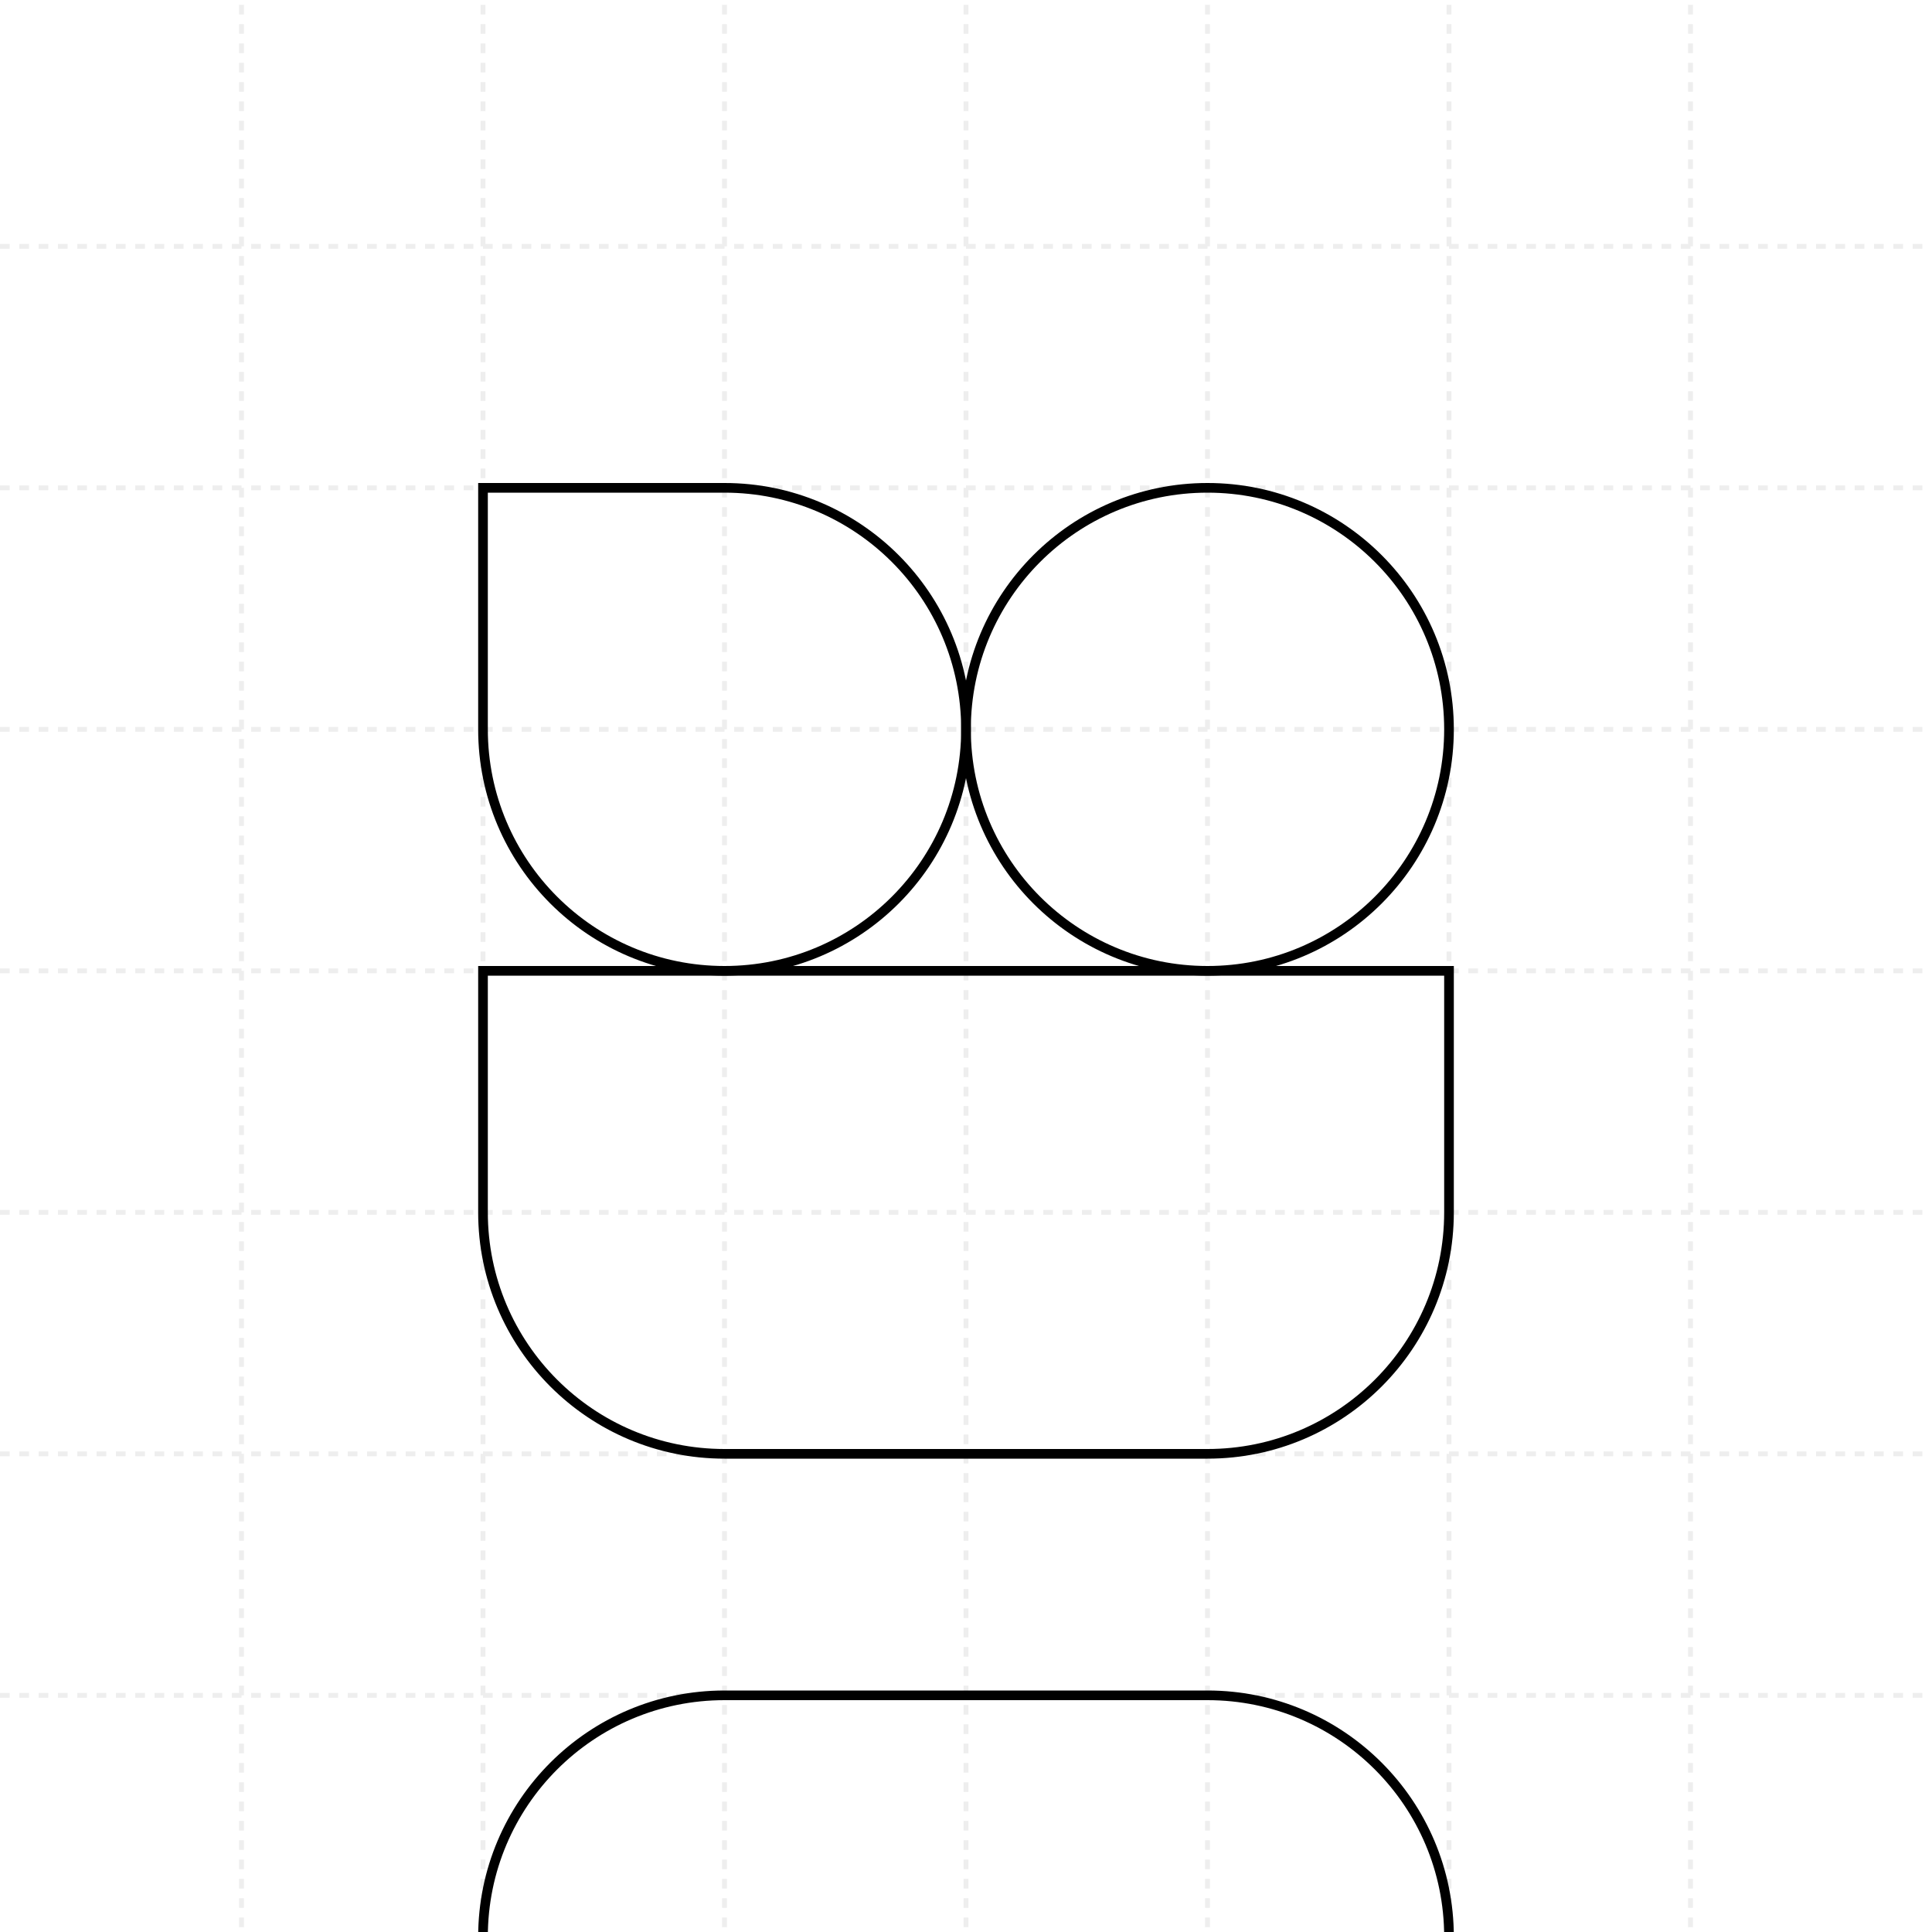
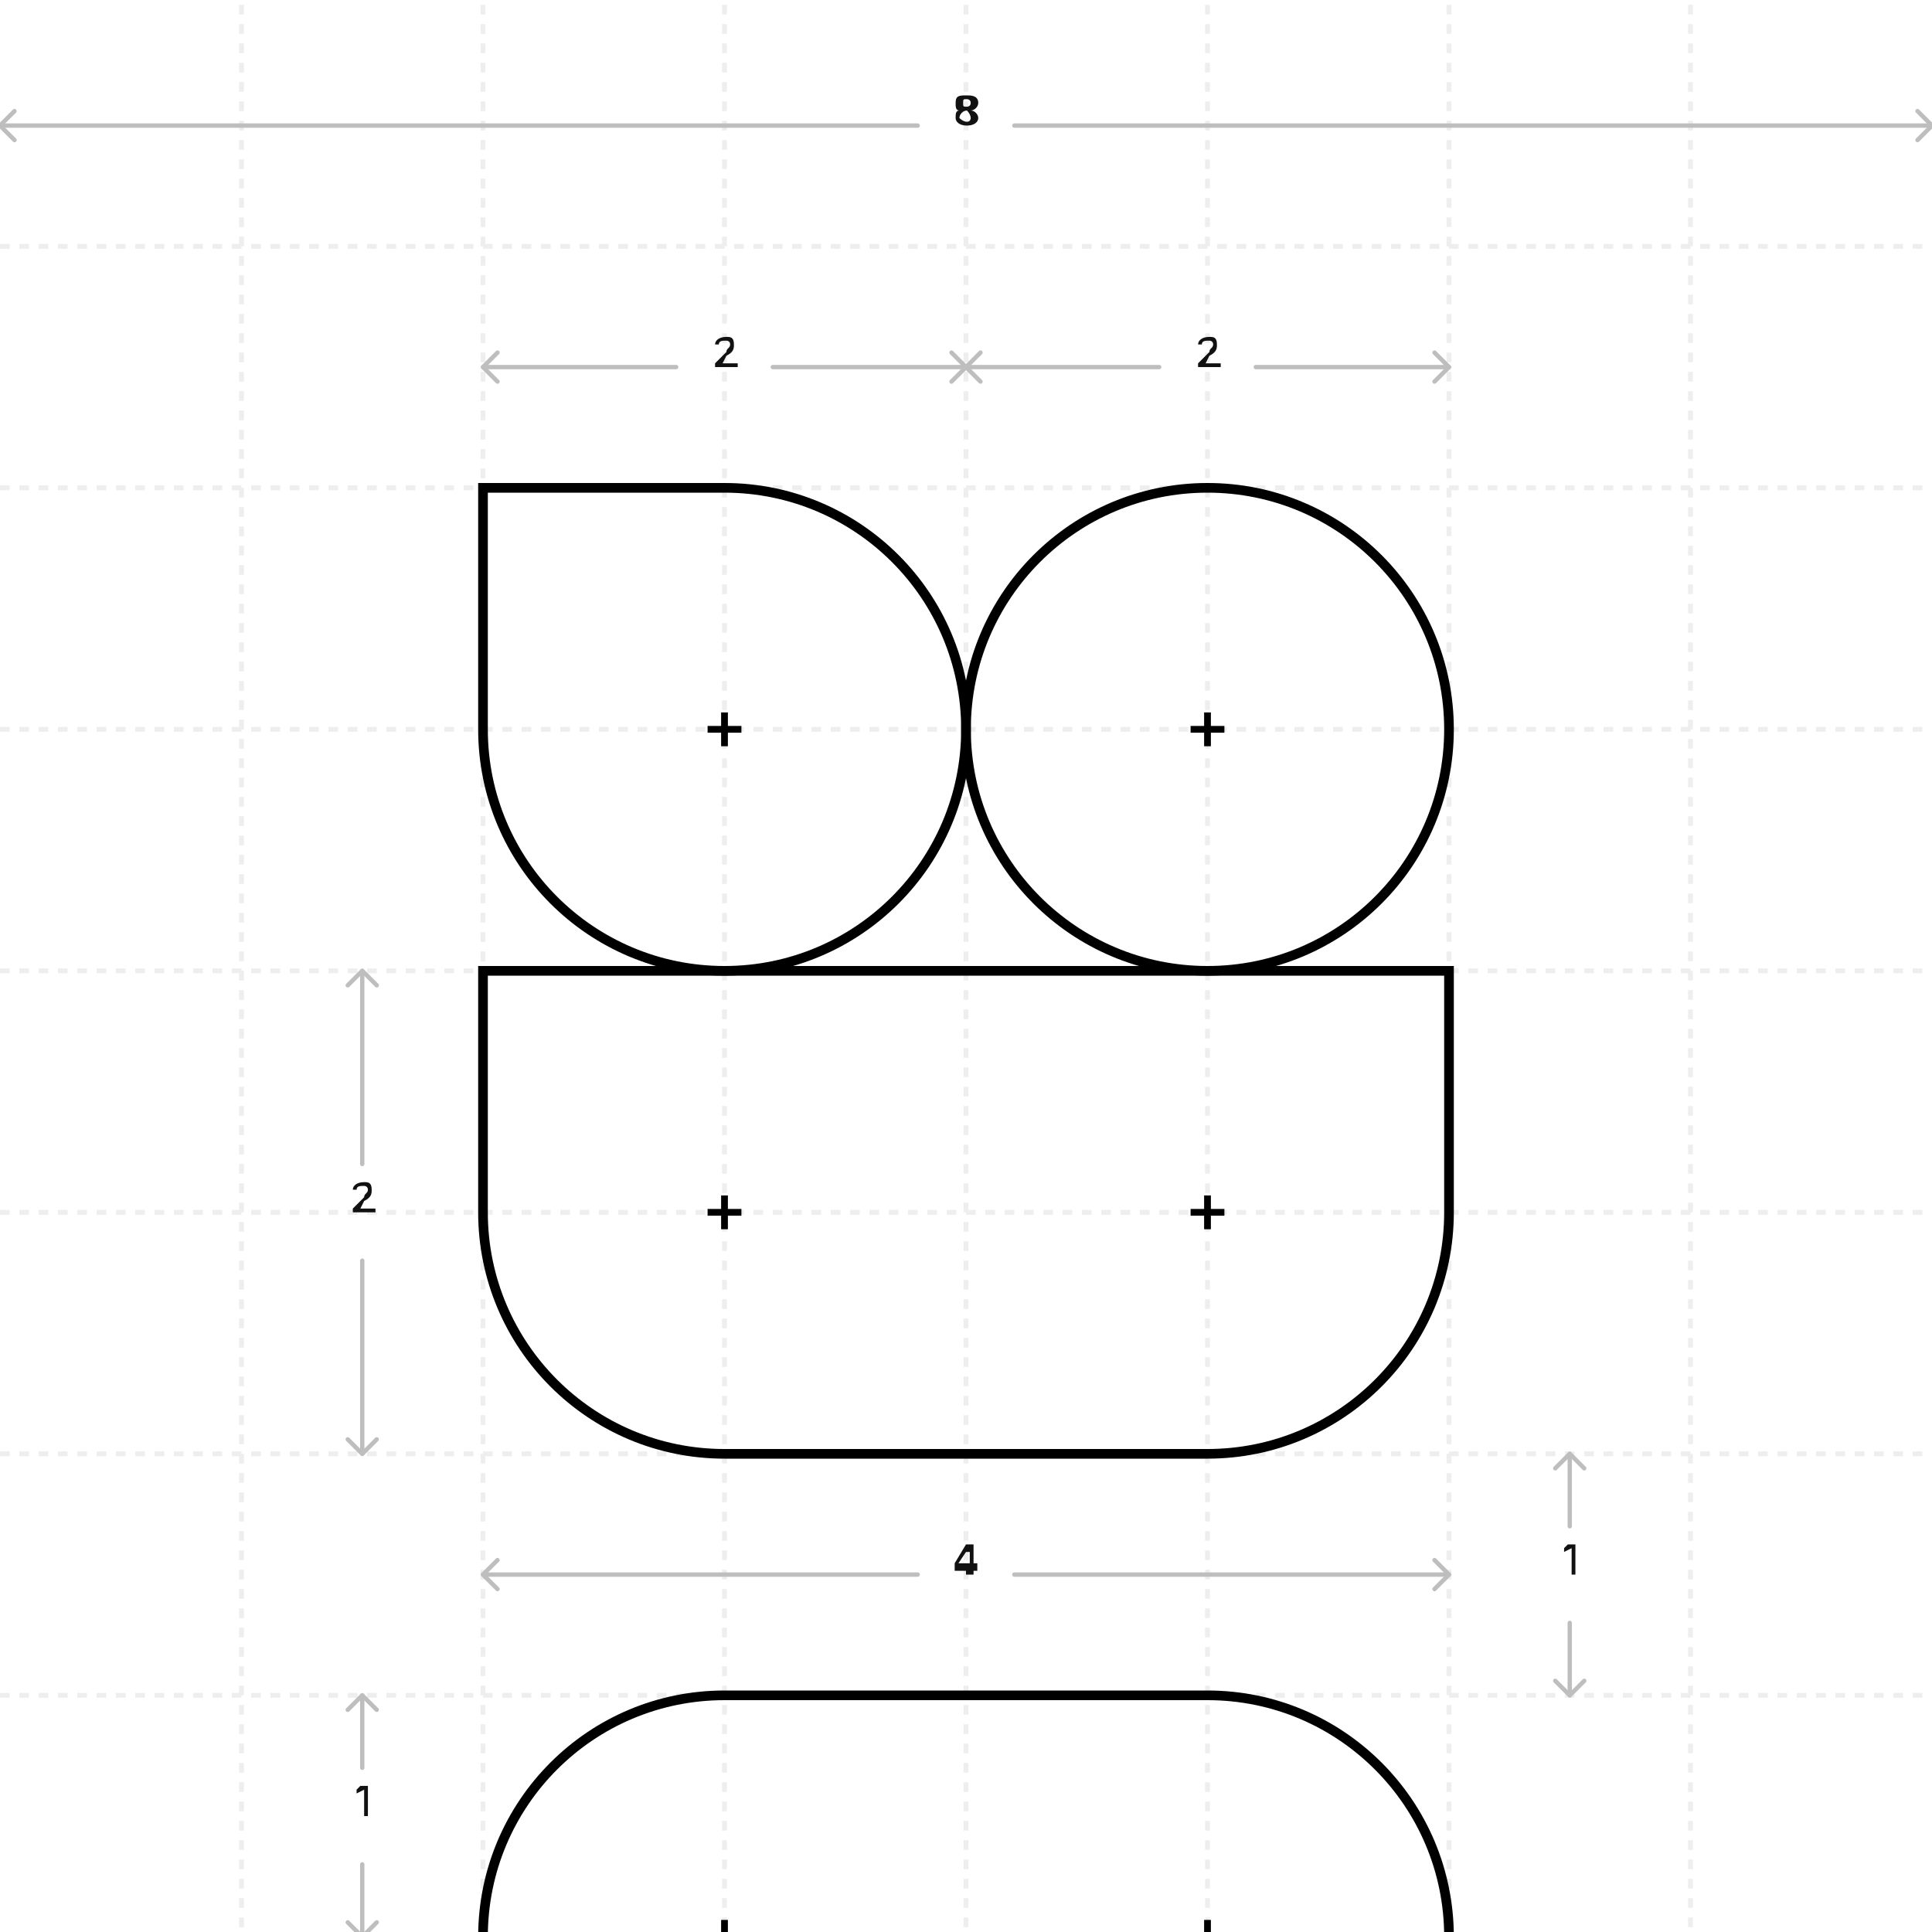
<svg xmlns="http://www.w3.org/2000/svg" width="800" height="800" viewBox="0 0 8 8">
  <rect width="8" height="8" fill="#fff" />
  <g stroke="#eee" stroke-width="0.02" stroke-dasharray="0.04" transform="translate(0, 0.02)">
    <line x1="1" x2="1" y2="8" />
    <line x1="2" x2="2" y2="8" />
    <line x1="3" x2="3" y2="8" />
    <line x1="4" x2="4" y2="8" />
    <line x1="5" x2="5" y2="8" />
    <line x1="6" x2="6" y2="8" />
    <line x1="7" x2="7" y2="8" />
    <line y1="1" y2="1" x2="8" />
    <line y1="2" y2="2" x2="8" />
    <line y1="3" y2="3" x2="8" />
    <line y1="4" y2="4" x2="8" />
    <line y1="5" y2="5" x2="8" />
    <line y1="6" y2="6" x2="8" />
    <line y1="7" y2="7" x2="8" />
  </g>
+   <g fill="transparent" stroke="#000" transform="translate(0, 0.02)">
+     <use href="#x" x="3" y="3" />
+     <use href="#x" x="5" y="3" />
+     <use href="#x" x="3" y="5" />
+     <use href="#x" x="5" y="5" />
+     <use href="#x" x="3" y="8" />
+     <use href="#x" x="5" y="8" />
+   </g>
+   <g fill="transparent" stroke="#bebebe" stroke-linecap="round" stroke-linejoin="round" transform="translate(0, 0.02)">
+     <use href="#arrow" transform="translate(8, 0.5)" />
+     <use href="#arrow" transform="translate(0, 0.5) rotate(180)" />
+     <line x2="3.8" y1="0.5" y2="0.5" stroke-width="0.018" />
+     <line x1="4.2" x2="8" y1="0.5" y2="0.5" stroke-width="0.018" />
+     <text class="text" x="4" y="0.5">8</text>
+     <use href="#arrow" transform="translate(6, 6.5)" />
+     <use href="#arrow" transform="translate(2, 6.5) rotate(180)" />
+     <line x1="2" x2="3.8" y1="6.5" y2="6.5" stroke-width="0.018" />
+     <line x1="4.2" x2="6" y1="6.5" y2="6.5" stroke-width="0.018" />
+     <text class="text" x="4" y="6.5">4</text>
+     <use href="#arrow" transform="translate(4, 1.5)" />
+     <use href="#arrow" transform="translate(2, 1.5) rotate(180)" />
+     <line x1="2" x2="2.8" y1="1.5" y2="1.5" stroke-width="0.018" />
+     <line x1="3.2" x2="4" y1="1.5" y2="1.5" stroke-width="0.018" />
+     <text class="text" x="3" y="1.5">2</text>
+     <use href="#arrow" transform="translate(6, 1.5)" />
+     <use href="#arrow" transform="translate(4, 1.5) rotate(180)" />
+     <line x1="4" x2="4.8" y1="1.5" y2="1.5" stroke-width="0.018" />
+     <line x1="5.2" x2="6" y1="1.5" y2="1.5" stroke-width="0.018" />
+     <text class="text" x="5" y="1.5">2</text>
+     <use href="#arrow" transform="translate(1.5, 4) rotate(-90)" />
+     <use href="#arrow" transform="translate(1.5, 6) rotate(90)" />
+     <line x1="1.5" x2="1.5" y1="4" y2="4.8" stroke-width="0.018" />
+     <line x1="1.5" x2="1.5" y1="5.2" y2="6" stroke-width="0.018" />
+     <text class="text" x="1.5" y="5">2</text>
+     <use href="#arrow" transform="translate(6.5, 6) rotate(-90)" />
+     <use href="#arrow" transform="translate(6.5, 7) rotate(90)" />
+     <line x1="6.5" x2="6.5" y1="6" y2="6.3" stroke-width="0.018" />
+     <line x1="6.5" x2="6.5" y1="6.7" y2="7" stroke-width="0.018" />
+     <text class="text" x="6.5" y="6.5">1</text>
+     <use href="#arrow" transform="translate(1.5, 7) rotate(-90)" />
+     <use href="#arrow" transform="translate(1.5, 8) rotate(90)" />
+     <line x1="1.5" x2="1.5" y1="7" y2="7.3" stroke-width="0.018" />
+     <line x1="1.5" x2="1.5" y1="7.7" y2="8" stroke-width="0.018" />
+     <text class="text" x="1.5" y="7.5">1</text>
+   </g>
  <g fill="transparent" stroke="#000" stroke-width="0.04" transform="translate(0, 0.02)">
    <g transform="translate(2, 2)">
      <path id="2x2_tr-br-bl" d="M 1 0         A 1 1, 0, 1, 1, 0 1         L 0 0 Z" />
    </g>
    <g transform="translate(4, 2)">
      <circle cx="1" cy="1" r="1" />
    </g>
    <g transform="translate(2, 4)">
      <path d="M 1 2         A 1 1, 0, 0, 1, 0 1         L 0 0         L 4 0         L 4 1         A 1 1, 0, 0, 1, 3 2         Z" />
    </g>
    <g transform="translate(2, 7)">
      <path d="M 0 1         A 1 1, 0, 0, 1, 1 0         L 3 0         A 1 1, 0, 0, 1, 4 1         Z" />
    </g>
  </g>
+   <defs>
+     <path id="arrow" d="M -1 -1 L 0 0 L -1 1" stroke-width="0.3" transform="scale(0.06)" />
+     <path id="x" d="M 0 -1 L 0 1 M -1 0 L 1 0" stroke-width="0.4" transform="scale(0.07)" />
+     <text id="text" text-anchor="middle" alignment-baseline="central" font-size="0.3" stroke="transparent" font-family="monospace" fill="#999" />
+   </defs>
+   <style>
+     .text {
+       text-anchor: middle;
+       alignment-baseline: central;
+       font-size: 0.18px;
+       font-weight: bold;
+       stroke: transparent;
+       font-family: Carbon, Inter, helvetica;
+       fill: #111;
+     }
+   </style>
</svg>
